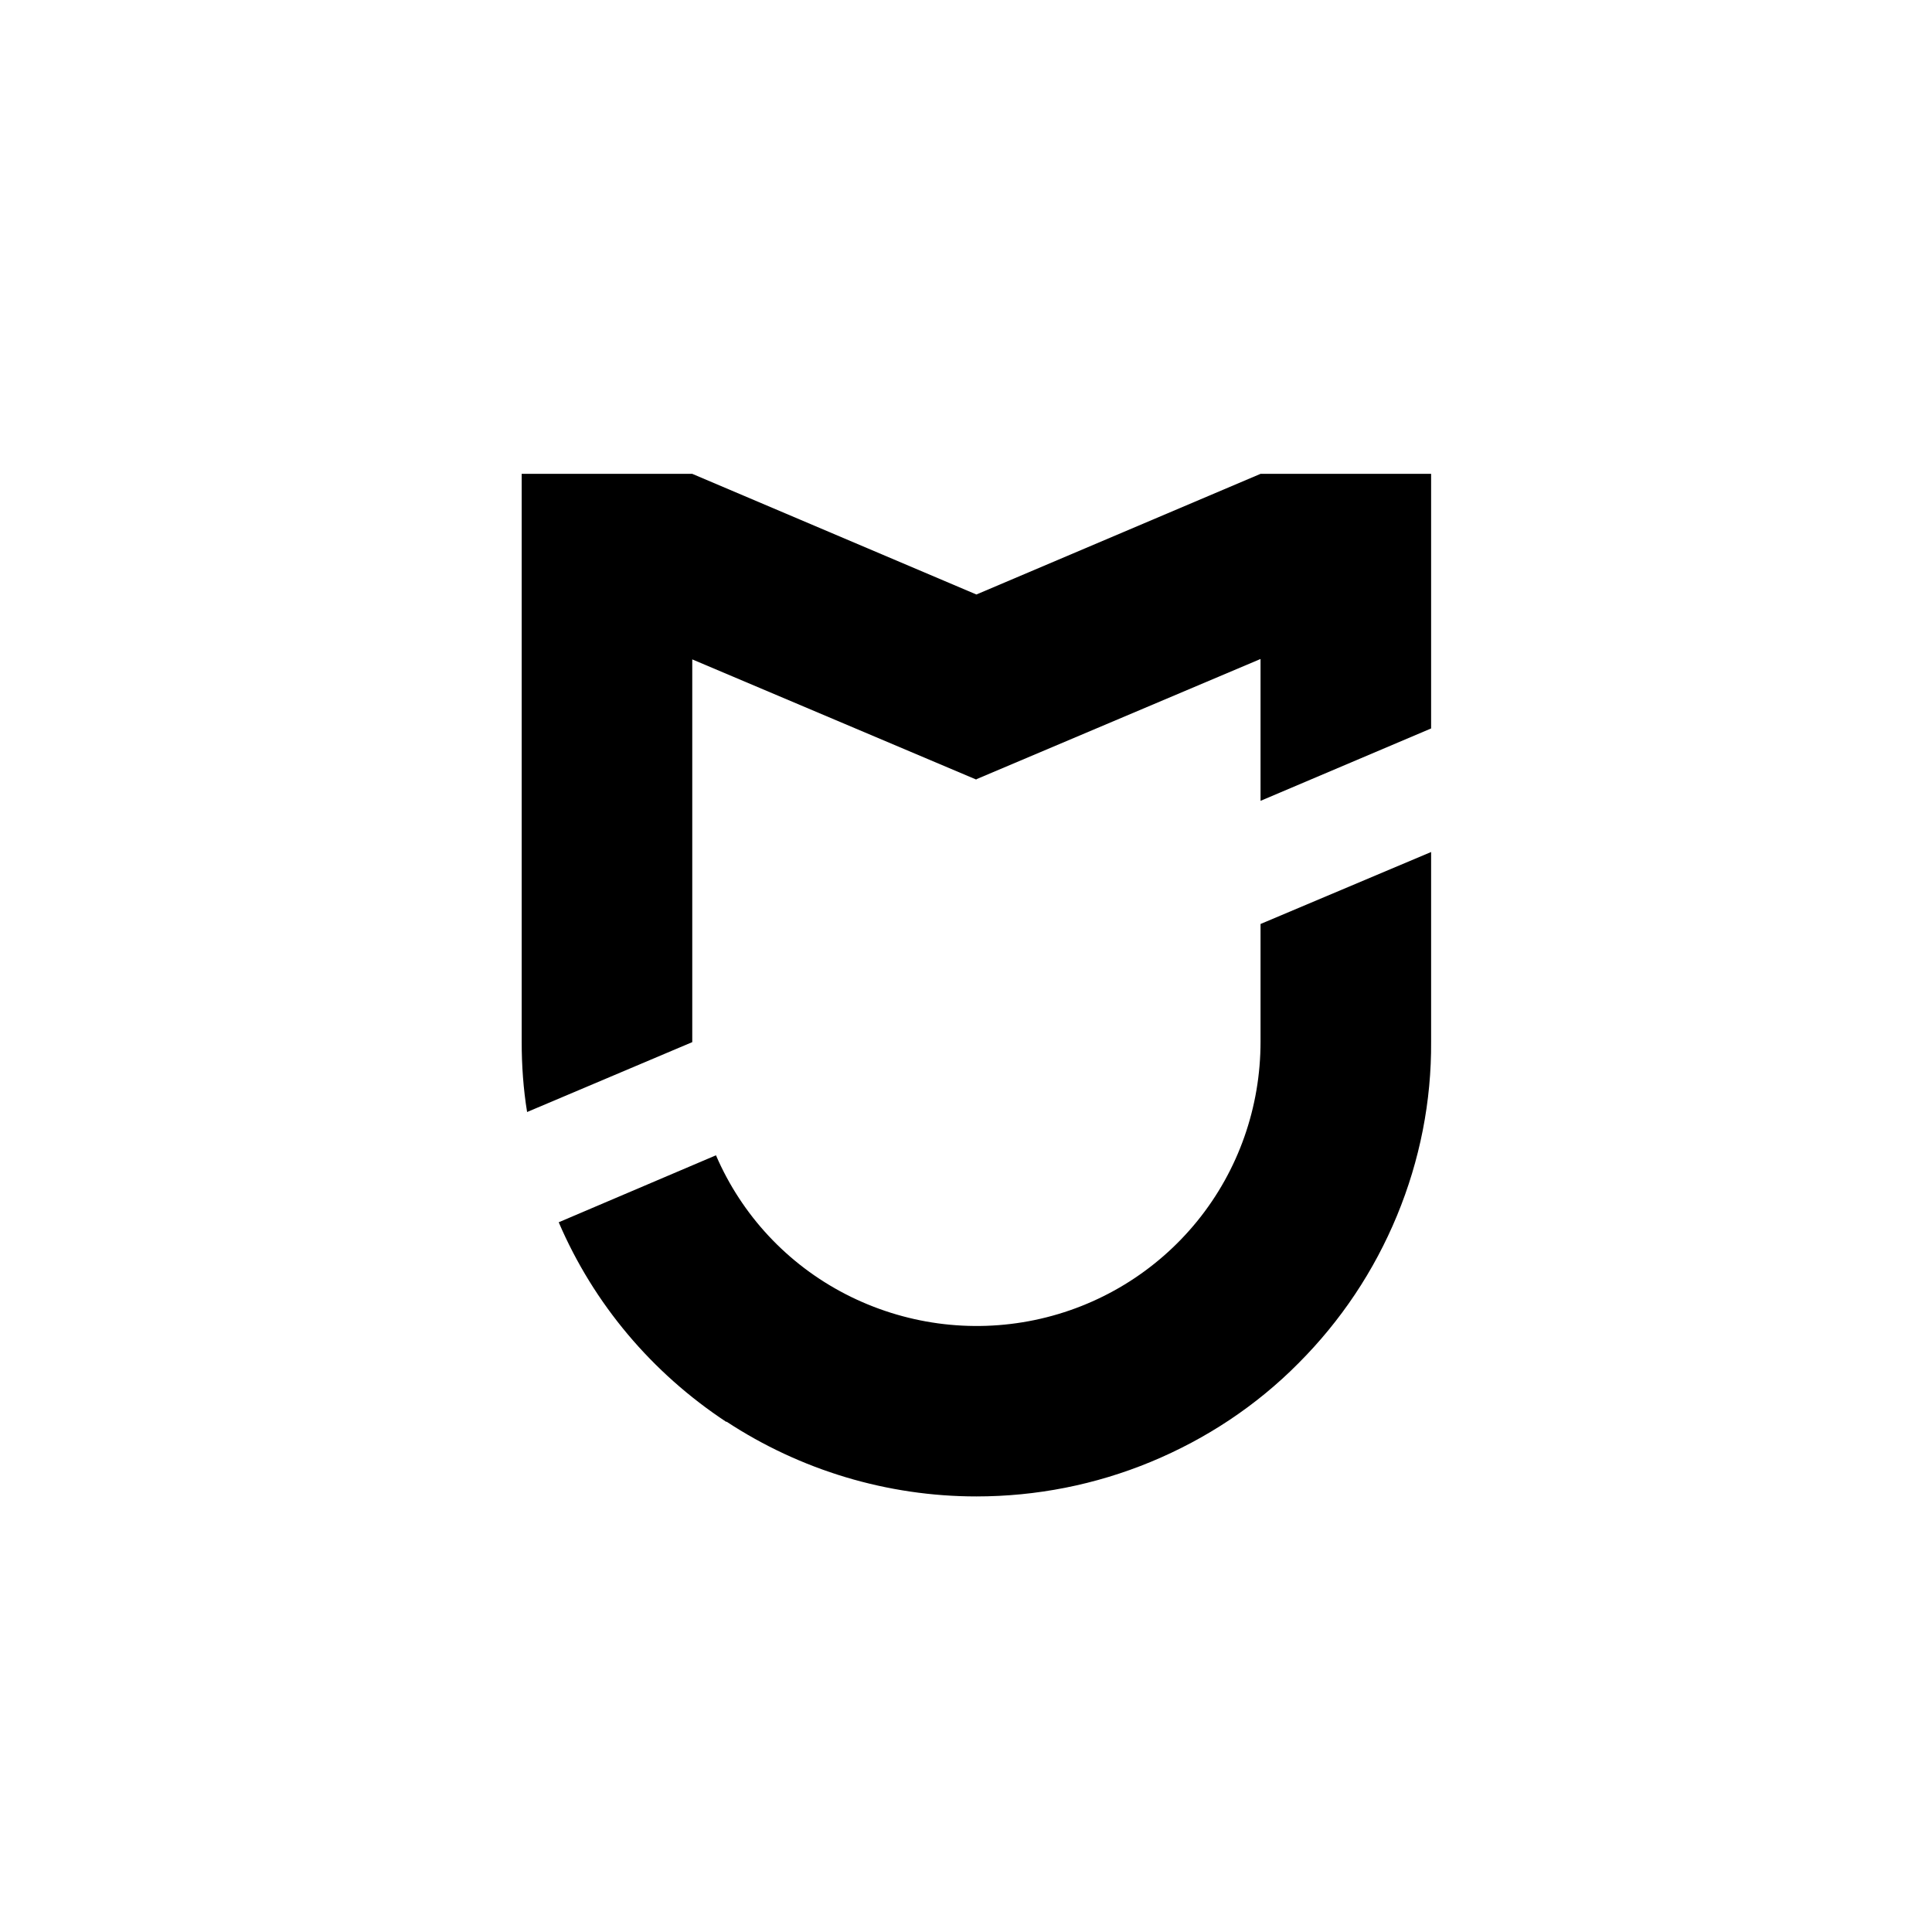
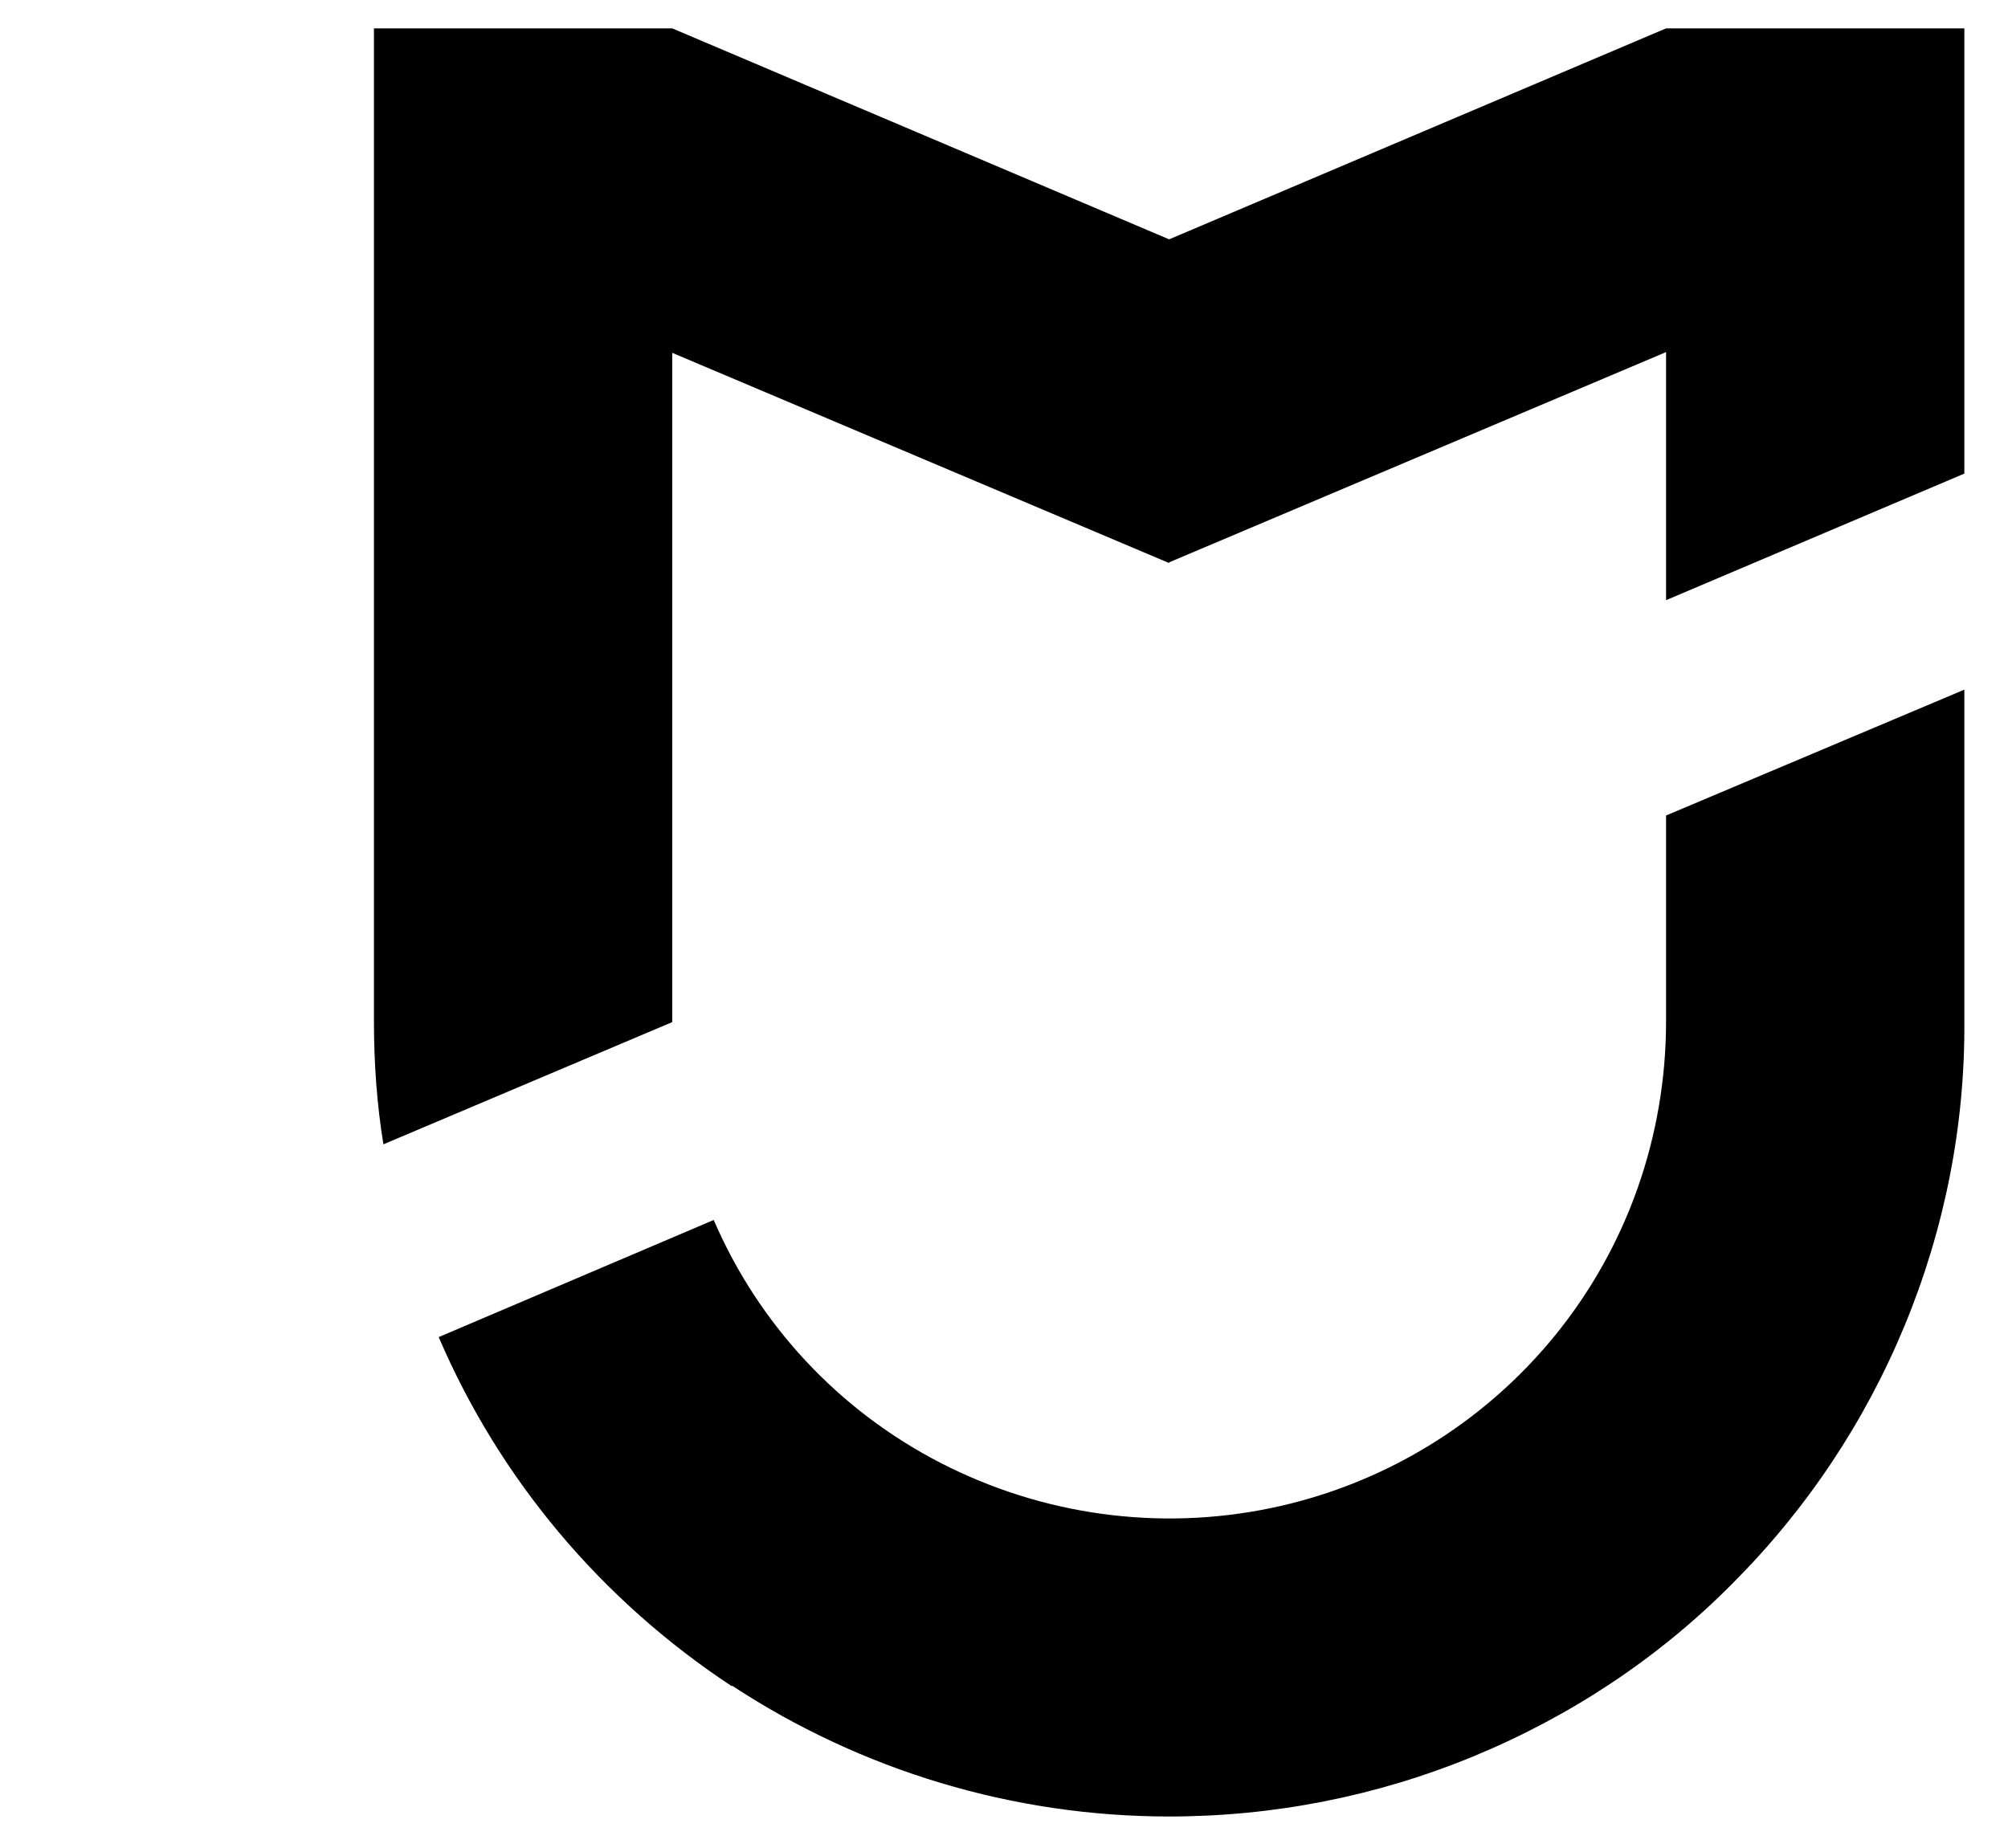
- <svg xmlns="http://www.w3.org/2000/svg" viewBox="0 0 46.44 46.44">
+ <svg xmlns="http://www.w3.org/2000/svg" viewBox="7.4 11 27.6 25.4">
  <path fill="#000000" fill-rule="evenodd" d="M23.47,18.73l6.83-2.89v3.41l4.1-1.74v-6.12h-4.1l-6.83,2.9-6.83-2.9h-4.1v13.66c0,.56.04,1.13.13,1.68l3.97-1.68v-9.2l6.83,2.89ZM17.46,34.17c1.78,1.17,3.87,1.8,6.01,1.8,1.44,0,2.86-.28,4.19-.83,1.33-.55,2.54-1.35,3.55-2.37,1.02-1.02,1.82-2.22,2.37-3.55s.83-2.75.82-4.18v-4.56l-4.1,1.73v2.83c0,1.57-.53,3.09-1.52,4.31s-2.37,2.06-3.91,2.38c-1.54.32-3.14.1-4.54-.62-1.4-.72-2.5-1.9-3.12-3.34l-3.78,1.61c.84,1.96,2.24,3.62,4.03,4.8Z" />
</svg>
